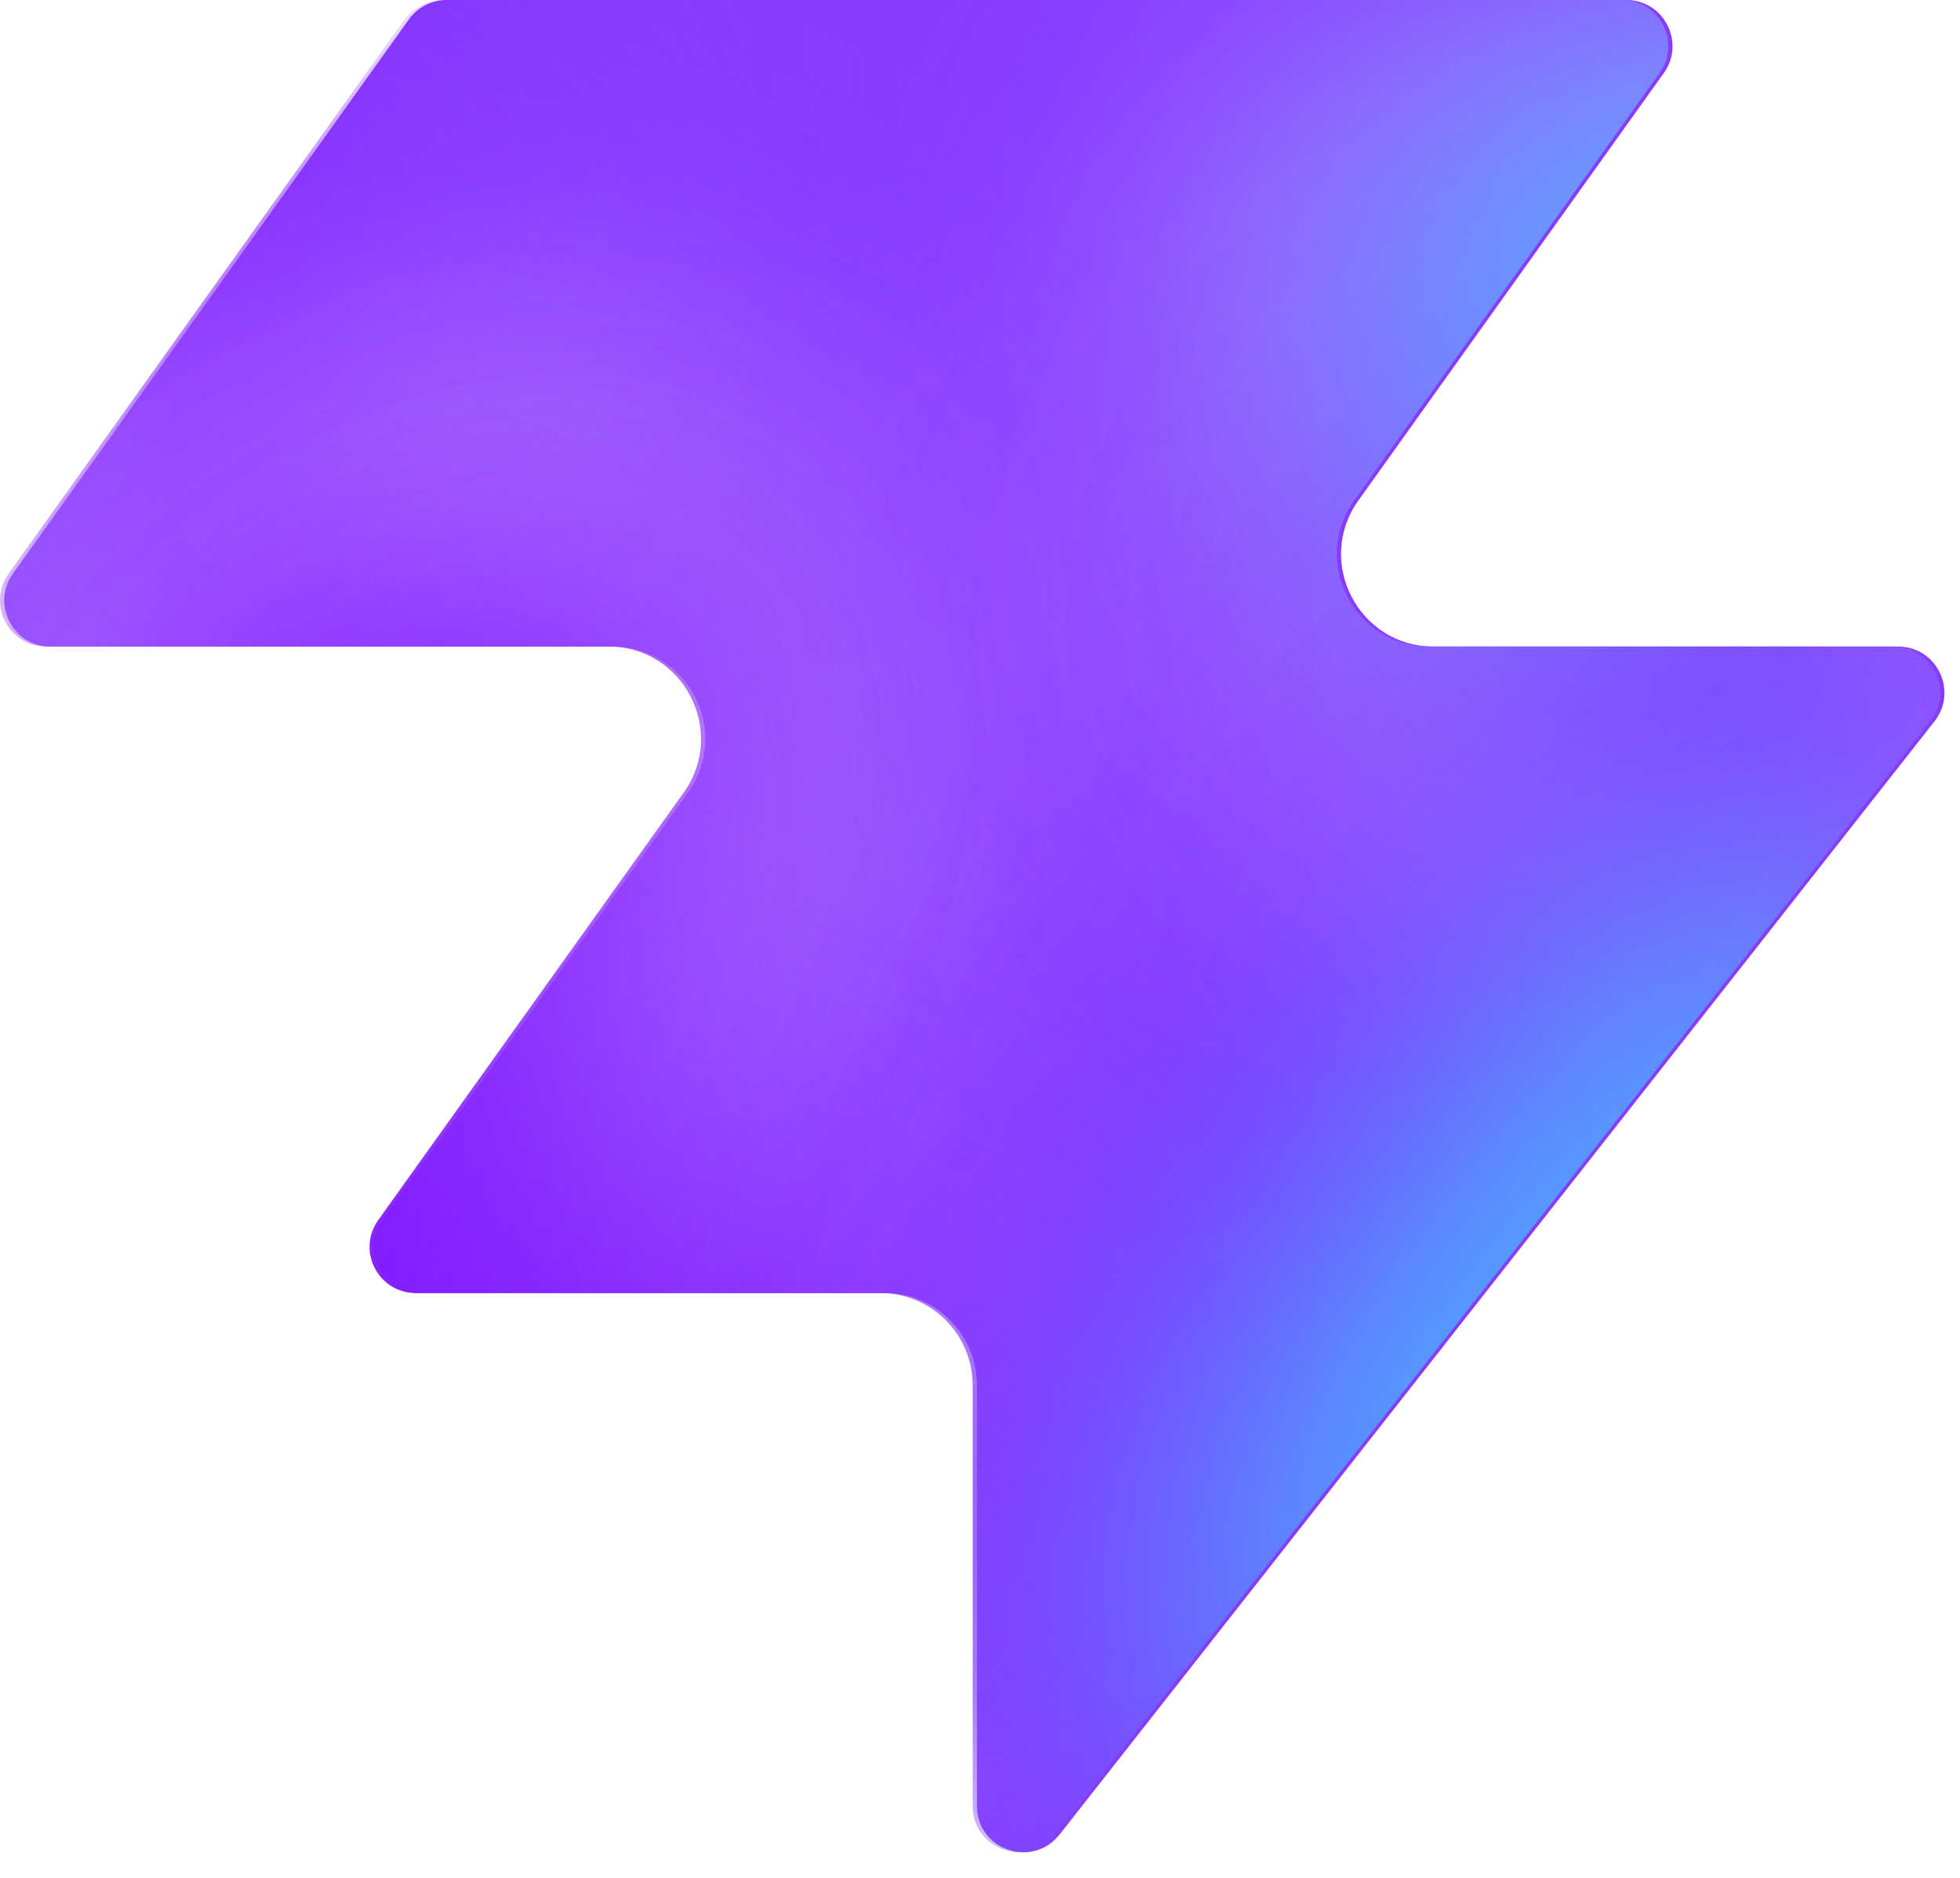
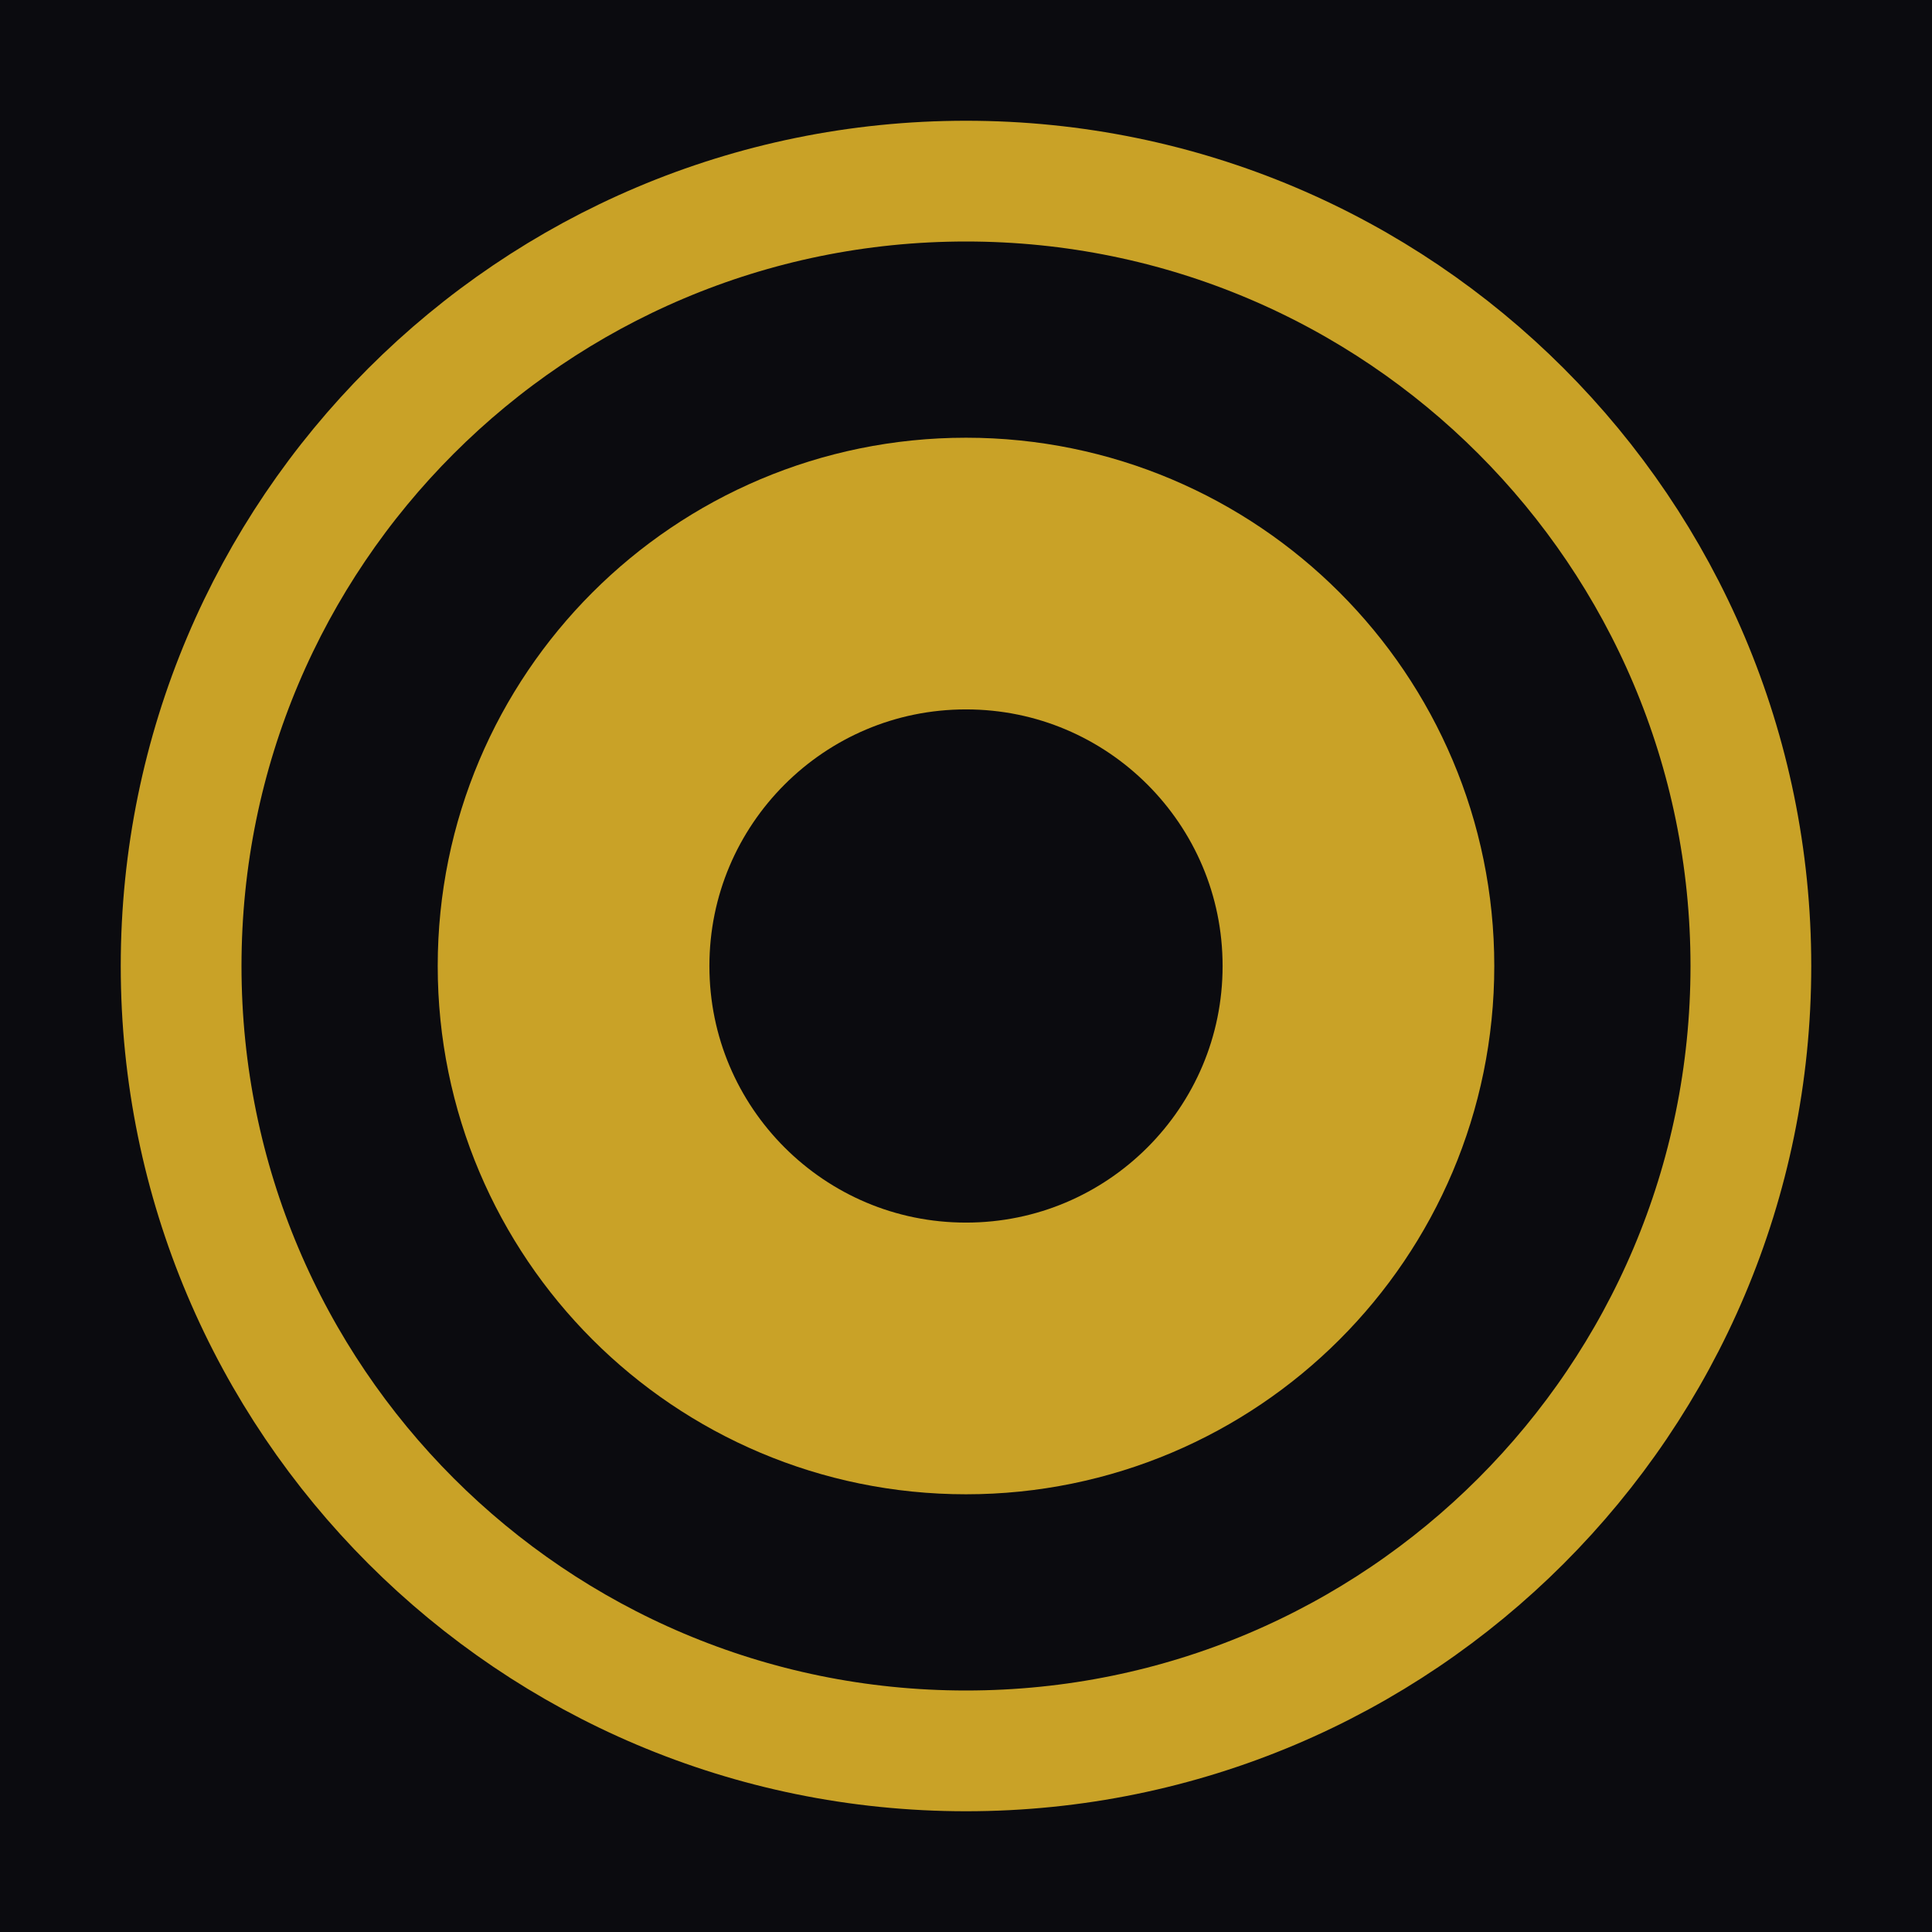
- <svg xmlns="http://www.w3.org/2000/svg" width="48" height="46" fill="none" viewBox="0 0 48 46">
-   <path fill="#863bff" d="M25.946 44.938c-.664.845-2.021.375-2.021-.698V33.937a2.26 2.26 0 0 0-2.262-2.262H10.287c-.92 0-1.456-1.04-.92-1.788l7.48-10.471c1.07-1.497 0-3.578-1.842-3.578H1.237c-.92 0-1.456-1.04-.92-1.788L10.013.474c.214-.297.556-.474.92-.474h28.894c.92 0 1.456 1.04.92 1.788l-7.48 10.471c-1.07 1.498 0 3.579 1.842 3.579h11.377c.943 0 1.473 1.088.89 1.83L25.947 44.94z" style="fill:#863bff;fill:color(display-p3 .525 .23 1);fill-opacity:1" />
-   <mask id="a" width="48" height="46" x="0" y="0" maskUnits="userSpaceOnUse" style="mask-type:alpha">
-     <path fill="#000" d="M25.842 44.938c-.664.844-2.021.375-2.021-.698V33.937a2.26 2.26 0 0 0-2.262-2.262H10.183c-.92 0-1.456-1.04-.92-1.788l7.48-10.471c1.07-1.498 0-3.579-1.842-3.579H1.133c-.92 0-1.456-1.04-.92-1.787L9.91.473c.214-.297.556-.474.92-.474h28.894c.92 0 1.456 1.04.92 1.788l-7.48 10.471c-1.07 1.498 0 3.578 1.842 3.578h11.377c.943 0 1.473 1.088.89 1.832L25.843 44.94z" style="fill:#000;fill-opacity:1" />
-   </mask>
-   <g mask="url(#a)">
-     <g filter="url(#b)">
-       <ellipse cx="5.508" cy="14.704" fill="#ede6ff" rx="5.508" ry="14.704" style="fill:#ede6ff;fill:color(display-p3 .927 .903 1);fill-opacity:1" transform="matrix(.00324 1 1 -.00324 -4.47 31.516)" />
-     </g>
-     <g filter="url(#c)">
-       <ellipse cx="10.399" cy="29.851" fill="#ede6ff" rx="10.399" ry="29.851" style="fill:#ede6ff;fill:color(display-p3 .927 .903 1);fill-opacity:1" transform="matrix(.00324 1 1 -.00324 -39.328 7.883)" />
-     </g>
-     <g filter="url(#d)">
-       <ellipse cx="5.508" cy="30.487" fill="#7e14ff" rx="5.508" ry="30.487" style="fill:#7e14ff;fill:color(display-p3 .492 .077 1);fill-opacity:1" transform="rotate(89.814 -25.913 -14.639)scale(1 -1)" />
-     </g>
-     <g filter="url(#e)">
-       <ellipse cx="5.508" cy="30.599" fill="#7e14ff" rx="5.508" ry="30.599" style="fill:#7e14ff;fill:color(display-p3 .492 .077 1);fill-opacity:1" transform="rotate(89.814 -32.644 -3.334)scale(1 -1)" />
-     </g>
-     <g filter="url(#f)">
-       <ellipse cx="5.508" cy="30.599" fill="#7e14ff" rx="5.508" ry="30.599" style="fill:#7e14ff;fill:color(display-p3 .492 .077 1);fill-opacity:1" transform="matrix(.00324 1 1 -.00324 -34.34 30.47)" />
-     </g>
-     <g filter="url(#g)">
-       <ellipse cx="14.072" cy="22.078" fill="#ede6ff" rx="14.072" ry="22.078" style="fill:#ede6ff;fill:color(display-p3 .927 .903 1);fill-opacity:1" transform="rotate(93.35 24.506 48.493)scale(-1 1)" />
-     </g>
-     <g filter="url(#h)">
-       <ellipse cx="3.47" cy="21.501" fill="#7e14ff" rx="3.47" ry="21.501" style="fill:#7e14ff;fill:color(display-p3 .492 .077 1);fill-opacity:1" transform="rotate(89.009 28.708 47.59)scale(-1 1)" />
-     </g>
-     <g filter="url(#i)">
-       <ellipse cx="3.47" cy="21.501" fill="#7e14ff" rx="3.47" ry="21.501" style="fill:#7e14ff;fill:color(display-p3 .492 .077 1);fill-opacity:1" transform="rotate(89.009 28.708 47.59)scale(-1 1)" />
-     </g>
-     <g filter="url(#j)">
-       <ellipse cx=".387" cy="8.972" fill="#7e14ff" rx="4.407" ry="29.108" style="fill:#7e14ff;fill:color(display-p3 .492 .077 1);fill-opacity:1" transform="rotate(39.51 .387 8.972)" />
-     </g>
-     <g filter="url(#k)">
-       <ellipse cx="47.523" cy="-6.092" fill="#7e14ff" rx="4.407" ry="29.108" style="fill:#7e14ff;fill:color(display-p3 .492 .077 1);fill-opacity:1" transform="rotate(37.892 47.523 -6.092)" />
-     </g>
-     <g filter="url(#l)">
-       <ellipse cx="41.412" cy="6.333" fill="#47bfff" rx="5.971" ry="9.665" style="fill:#47bfff;fill:color(display-p3 .28 .748 1);fill-opacity:1" transform="rotate(37.892 41.412 6.333)" />
-     </g>
-     <g filter="url(#m)">
-       <ellipse cx="-1.879" cy="38.332" fill="#7e14ff" rx="4.407" ry="29.108" style="fill:#7e14ff;fill:color(display-p3 .492 .077 1);fill-opacity:1" transform="rotate(37.892 -1.88 38.332)" />
-     </g>
-     <g filter="url(#n)">
-       <ellipse cx="-1.879" cy="38.332" fill="#7e14ff" rx="4.407" ry="29.108" style="fill:#7e14ff;fill:color(display-p3 .492 .077 1);fill-opacity:1" transform="rotate(37.892 -1.88 38.332)" />
-     </g>
-     <g filter="url(#o)">
-       <ellipse cx="35.651" cy="29.907" fill="#7e14ff" rx="4.407" ry="29.108" style="fill:#7e14ff;fill:color(display-p3 .492 .077 1);fill-opacity:1" transform="rotate(37.892 35.651 29.907)" />
-     </g>
-     <g filter="url(#p)">
-       <ellipse cx="38.418" cy="32.4" fill="#47bfff" rx="5.971" ry="15.297" style="fill:#47bfff;fill:color(display-p3 .28 .748 1);fill-opacity:1" transform="rotate(37.892 38.418 32.4)" />
-     </g>
-   </g>
-   <defs>
-     <filter id="b" width="60.045" height="41.654" x="-19.77" y="16.149" color-interpolation-filters="sRGB" filterUnits="userSpaceOnUse">
-       <feFlood flood-opacity="0" result="BackgroundImageFix" />
-       <feBlend in="SourceGraphic" in2="BackgroundImageFix" result="shape" />
-       <feGaussianBlur result="effect1_foregroundBlur_2002_17158" stdDeviation="7.659" />
-     </filter>
-     <filter id="c" width="90.34" height="51.437" x="-54.613" y="-7.533" color-interpolation-filters="sRGB" filterUnits="userSpaceOnUse">
-       <feFlood flood-opacity="0" result="BackgroundImageFix" />
-       <feBlend in="SourceGraphic" in2="BackgroundImageFix" result="shape" />
-       <feGaussianBlur result="effect1_foregroundBlur_2002_17158" stdDeviation="7.659" />
-     </filter>
-     <filter id="d" width="79.355" height="29.4" x="-49.64" y="2.03" color-interpolation-filters="sRGB" filterUnits="userSpaceOnUse">
-       <feFlood flood-opacity="0" result="BackgroundImageFix" />
-       <feBlend in="SourceGraphic" in2="BackgroundImageFix" result="shape" />
-       <feGaussianBlur result="effect1_foregroundBlur_2002_17158" stdDeviation="4.596" />
-     </filter>
-     <filter id="e" width="79.579" height="29.4" x="-45.045" y="20.029" color-interpolation-filters="sRGB" filterUnits="userSpaceOnUse">
-       <feFlood flood-opacity="0" result="BackgroundImageFix" />
-       <feBlend in="SourceGraphic" in2="BackgroundImageFix" result="shape" />
-       <feGaussianBlur result="effect1_foregroundBlur_2002_17158" stdDeviation="4.596" />
-     </filter>
-     <filter id="f" width="79.579" height="29.4" x="-43.513" y="21.178" color-interpolation-filters="sRGB" filterUnits="userSpaceOnUse">
-       <feFlood flood-opacity="0" result="BackgroundImageFix" />
-       <feBlend in="SourceGraphic" in2="BackgroundImageFix" result="shape" />
-       <feGaussianBlur result="effect1_foregroundBlur_2002_17158" stdDeviation="4.596" />
-     </filter>
-     <filter id="g" width="74.749" height="58.852" x="15.756" y="-17.901" color-interpolation-filters="sRGB" filterUnits="userSpaceOnUse">
-       <feFlood flood-opacity="0" result="BackgroundImageFix" />
-       <feBlend in="SourceGraphic" in2="BackgroundImageFix" result="shape" />
-       <feGaussianBlur result="effect1_foregroundBlur_2002_17158" stdDeviation="7.659" />
-     </filter>
-     <filter id="h" width="61.377" height="25.362" x="23.548" y="2.284" color-interpolation-filters="sRGB" filterUnits="userSpaceOnUse">
-       <feFlood flood-opacity="0" result="BackgroundImageFix" />
-       <feBlend in="SourceGraphic" in2="BackgroundImageFix" result="shape" />
-       <feGaussianBlur result="effect1_foregroundBlur_2002_17158" stdDeviation="4.596" />
-     </filter>
-     <filter id="i" width="61.377" height="25.362" x="23.548" y="2.284" color-interpolation-filters="sRGB" filterUnits="userSpaceOnUse">
-       <feFlood flood-opacity="0" result="BackgroundImageFix" />
-       <feBlend in="SourceGraphic" in2="BackgroundImageFix" result="shape" />
-       <feGaussianBlur result="effect1_foregroundBlur_2002_17158" stdDeviation="4.596" />
-     </filter>
-     <filter id="j" width="56.045" height="63.649" x="-27.636" y="-22.853" color-interpolation-filters="sRGB" filterUnits="userSpaceOnUse">
-       <feFlood flood-opacity="0" result="BackgroundImageFix" />
-       <feBlend in="SourceGraphic" in2="BackgroundImageFix" result="shape" />
-       <feGaussianBlur result="effect1_foregroundBlur_2002_17158" stdDeviation="4.596" />
-     </filter>
-     <filter id="k" width="54.814" height="64.646" x="20.116" y="-38.415" color-interpolation-filters="sRGB" filterUnits="userSpaceOnUse">
-       <feFlood flood-opacity="0" result="BackgroundImageFix" />
-       <feBlend in="SourceGraphic" in2="BackgroundImageFix" result="shape" />
-       <feGaussianBlur result="effect1_foregroundBlur_2002_17158" stdDeviation="4.596" />
-     </filter>
-     <filter id="l" width="33.541" height="35.313" x="24.641" y="-11.323" color-interpolation-filters="sRGB" filterUnits="userSpaceOnUse">
-       <feFlood flood-opacity="0" result="BackgroundImageFix" />
-       <feBlend in="SourceGraphic" in2="BackgroundImageFix" result="shape" />
-       <feGaussianBlur result="effect1_foregroundBlur_2002_17158" stdDeviation="4.596" />
-     </filter>
-     <filter id="m" width="54.814" height="64.646" x="-29.286" y="6.009" color-interpolation-filters="sRGB" filterUnits="userSpaceOnUse">
-       <feFlood flood-opacity="0" result="BackgroundImageFix" />
-       <feBlend in="SourceGraphic" in2="BackgroundImageFix" result="shape" />
-       <feGaussianBlur result="effect1_foregroundBlur_2002_17158" stdDeviation="4.596" />
-     </filter>
-     <filter id="n" width="54.814" height="64.646" x="-29.286" y="6.009" color-interpolation-filters="sRGB" filterUnits="userSpaceOnUse">
-       <feFlood flood-opacity="0" result="BackgroundImageFix" />
-       <feBlend in="SourceGraphic" in2="BackgroundImageFix" result="shape" />
-       <feGaussianBlur result="effect1_foregroundBlur_2002_17158" stdDeviation="4.596" />
-     </filter>
-     <filter id="o" width="54.814" height="64.646" x="8.244" y="-2.416" color-interpolation-filters="sRGB" filterUnits="userSpaceOnUse">
-       <feFlood flood-opacity="0" result="BackgroundImageFix" />
-       <feBlend in="SourceGraphic" in2="BackgroundImageFix" result="shape" />
-       <feGaussianBlur result="effect1_foregroundBlur_2002_17158" stdDeviation="4.596" />
-     </filter>
-     <filter id="p" width="39.409" height="43.623" x="18.713" y="10.588" color-interpolation-filters="sRGB" filterUnits="userSpaceOnUse">
-       <feFlood flood-opacity="0" result="BackgroundImageFix" />
-       <feBlend in="SourceGraphic" in2="BackgroundImageFix" result="shape" />
-       <feGaussianBlur result="effect1_foregroundBlur_2002_17158" stdDeviation="4.596" />
-     </filter>
-   </defs>
+ <svg xmlns="http://www.w3.org/2000/svg" viewBox="0 0 64 64" width="64" height="64" role="img" aria-label="Oryntal">
+   <rect width="64" height="64" fill="#0B0B0F" />
+   <circle cx="32" cy="32" r="26" fill="none" stroke="#C9A227" stroke-width="4" />
+   <circle cx="32" cy="32" r="13" fill="none" stroke="#C9A227" stroke-width="9" />
</svg>
